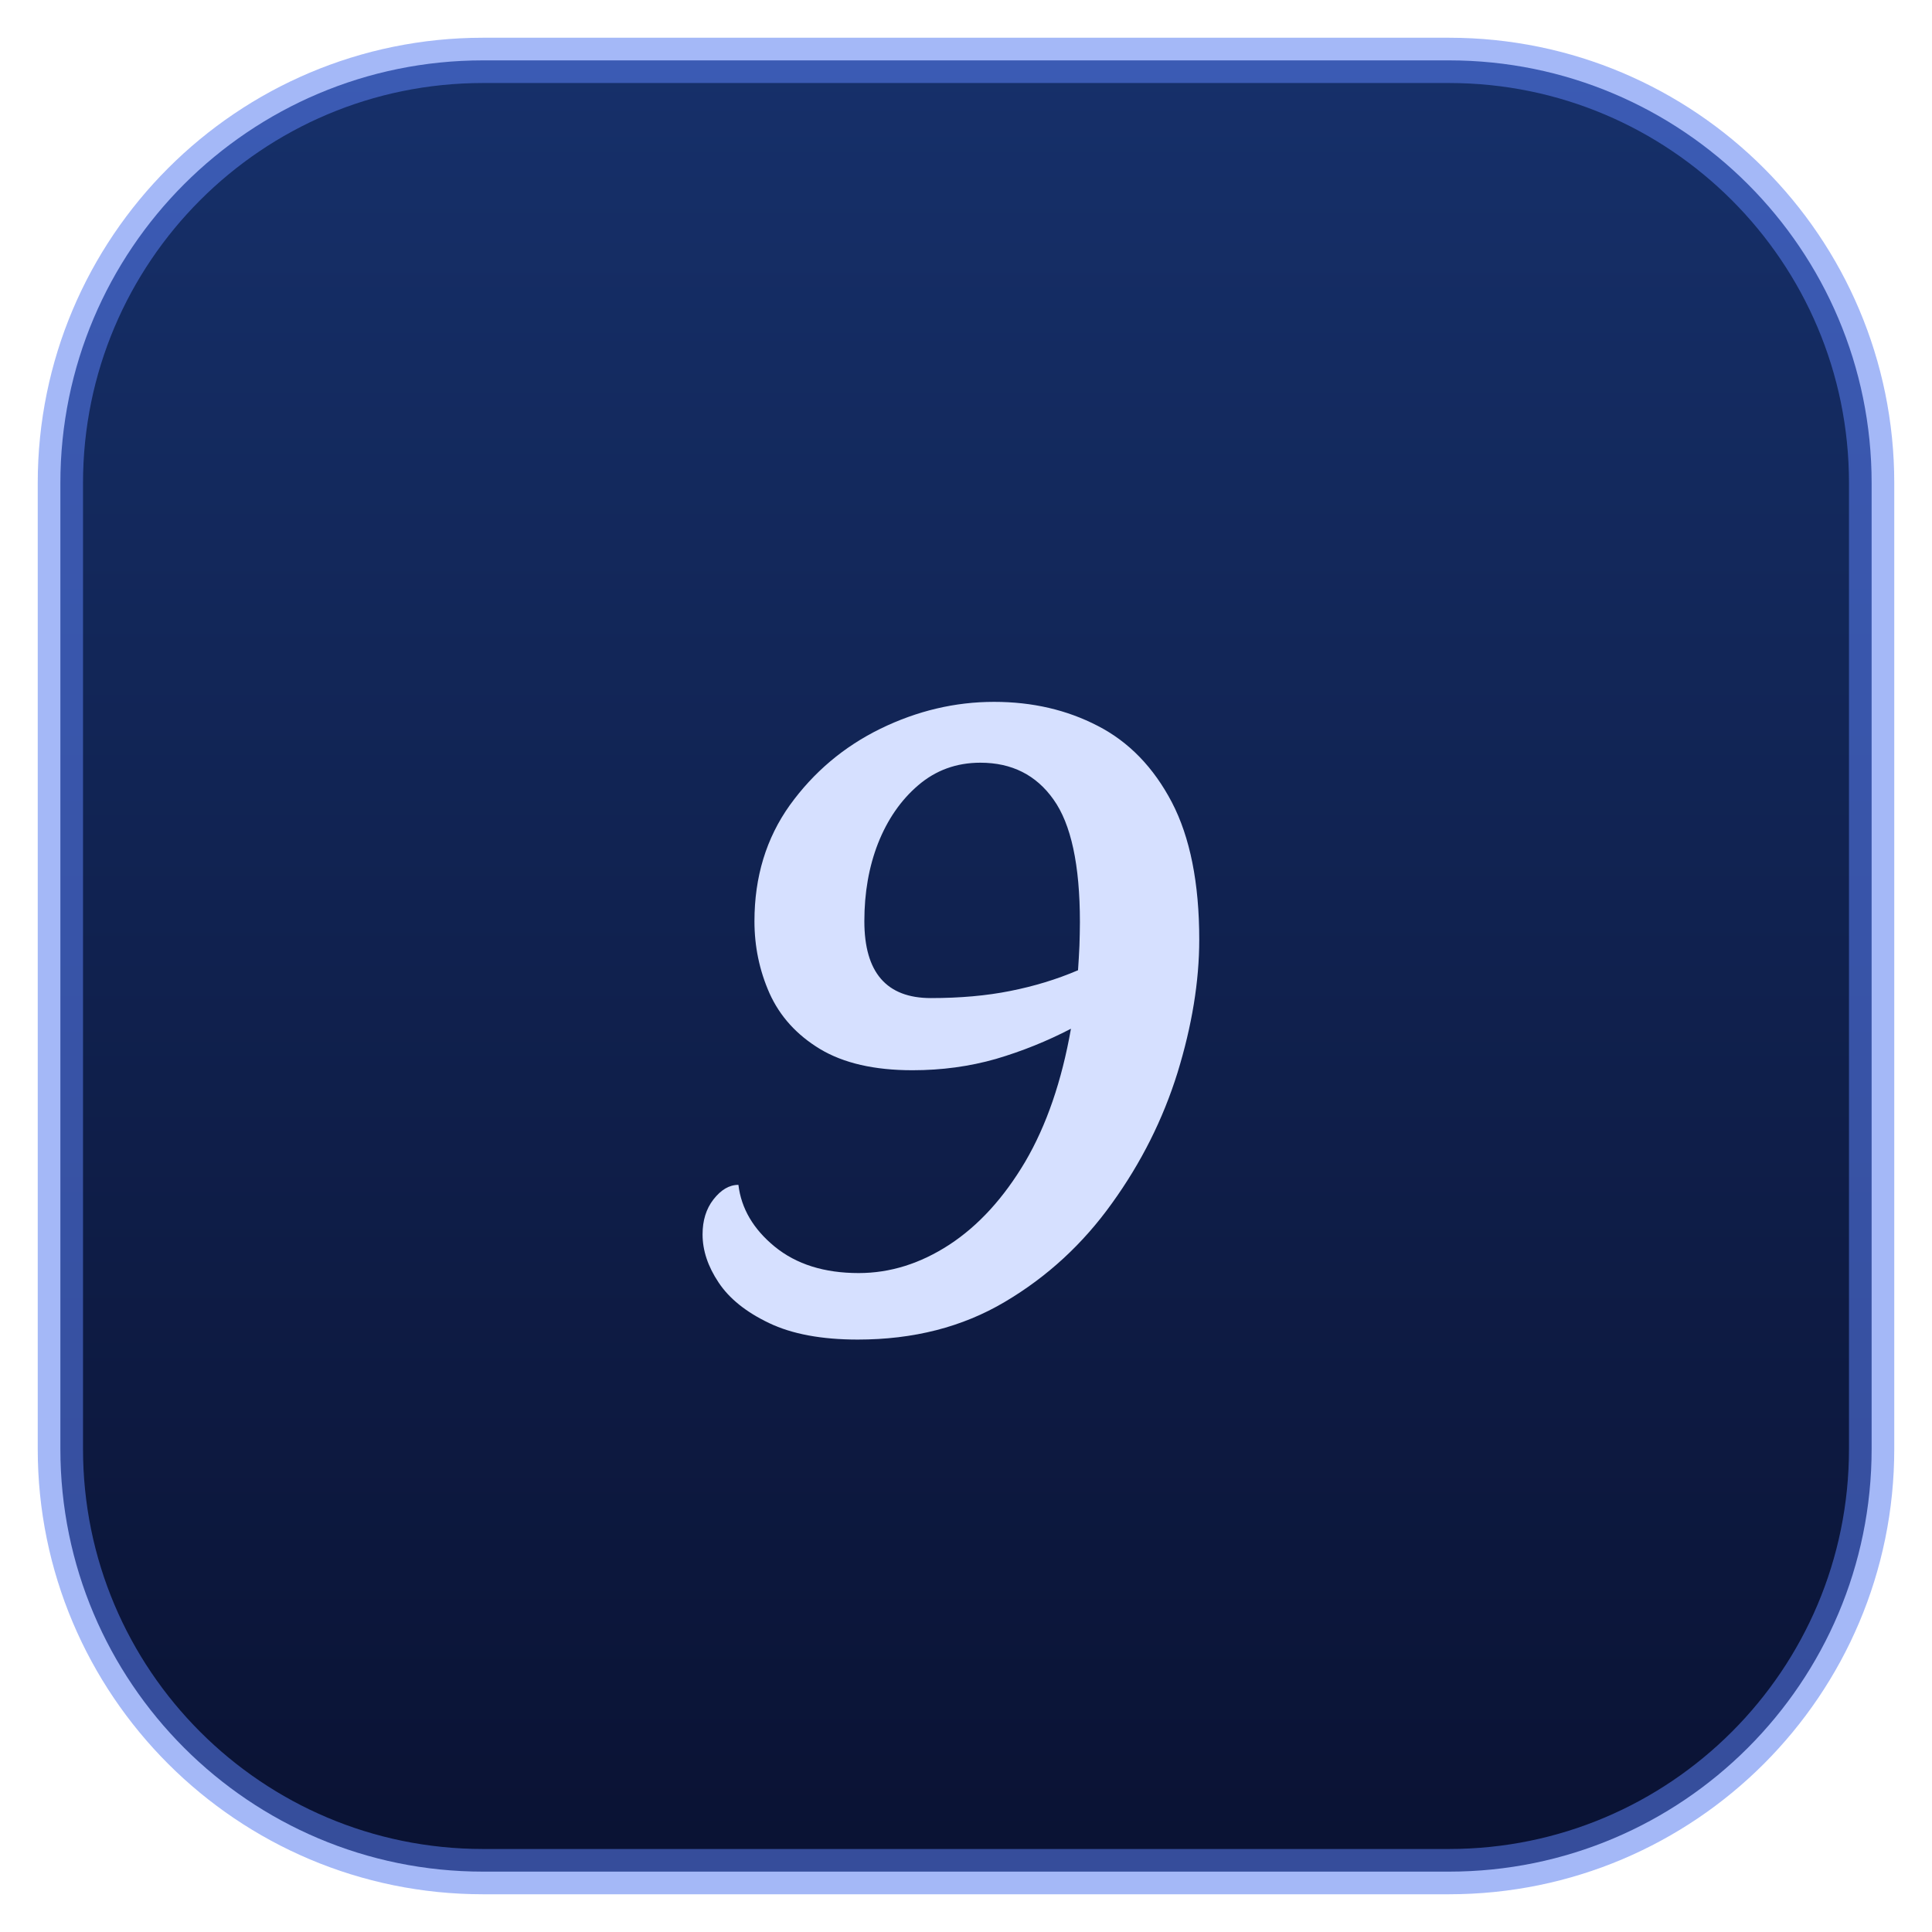
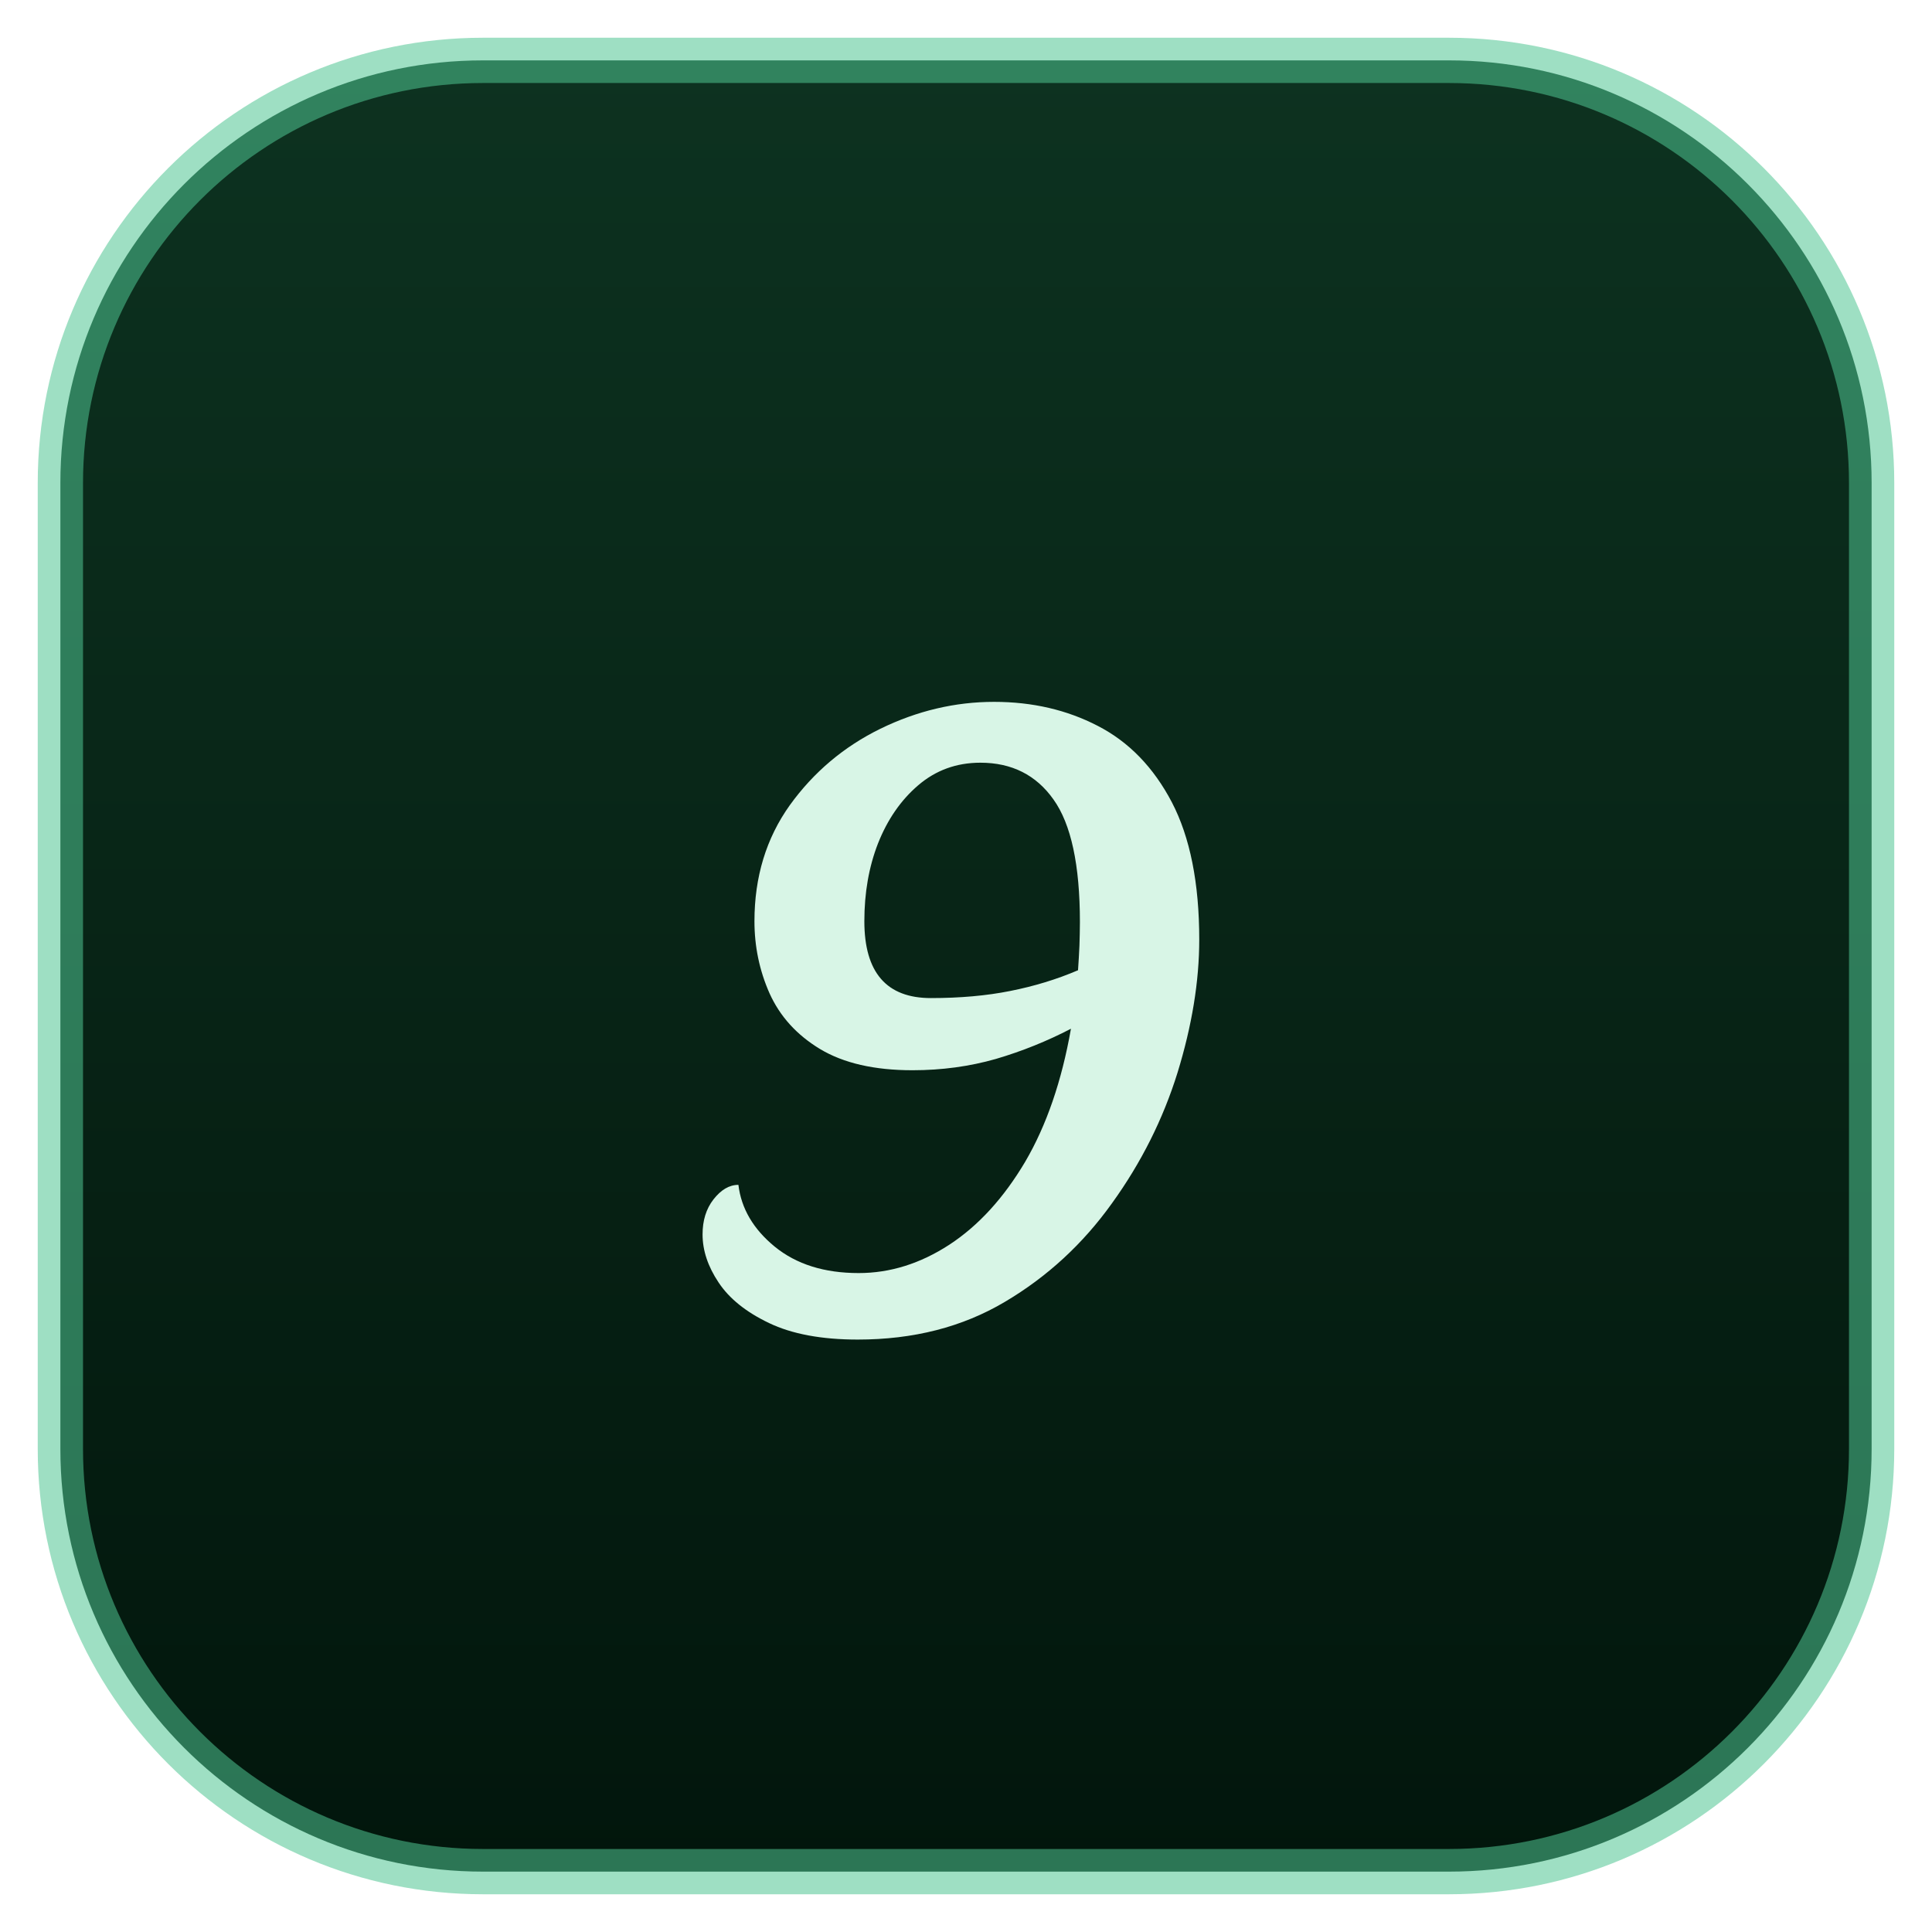
<svg xmlns="http://www.w3.org/2000/svg" viewBox="0 0 64 64" width="64" height="64">
  <defs>
    <linearGradient id="g" x1="0" y1="0" x2="0" y2="1">
-       <stop offset="0%" stop-color="#16306a" />
-       <stop offset="100%" stop-color="#0a1233" />
+       <stop offset="0%" stop-color="#0d3220" />
+       <stop offset="100%" stop-color="#02160c" />
    </linearGradient>
  </defs>
-   <rect x="2" y="2" width="60" height="60" rx="14" fill="url(#g)" stroke="#5a7df0" stroke-opacity="0.55" stroke-width="1.5" />
-   <text x="32" y="44" text-anchor="middle" font-family="Georgia, 'Iowan Old Style', serif" font-style="italic" font-size="38" fill="#d6e0ff">ɘ</text>
+   <rect x="2" y="2" width="60" height="60" rx="14" fill="url(#g)" stroke="#4ec491" stroke-opacity="0.55" stroke-width="1.5" />
+   <text x="32" y="44" text-anchor="middle" font-family="Georgia, 'Iowan Old Style', serif" font-style="italic" font-size="38" fill="#d8f5e6">ɘ</text>
</svg>
